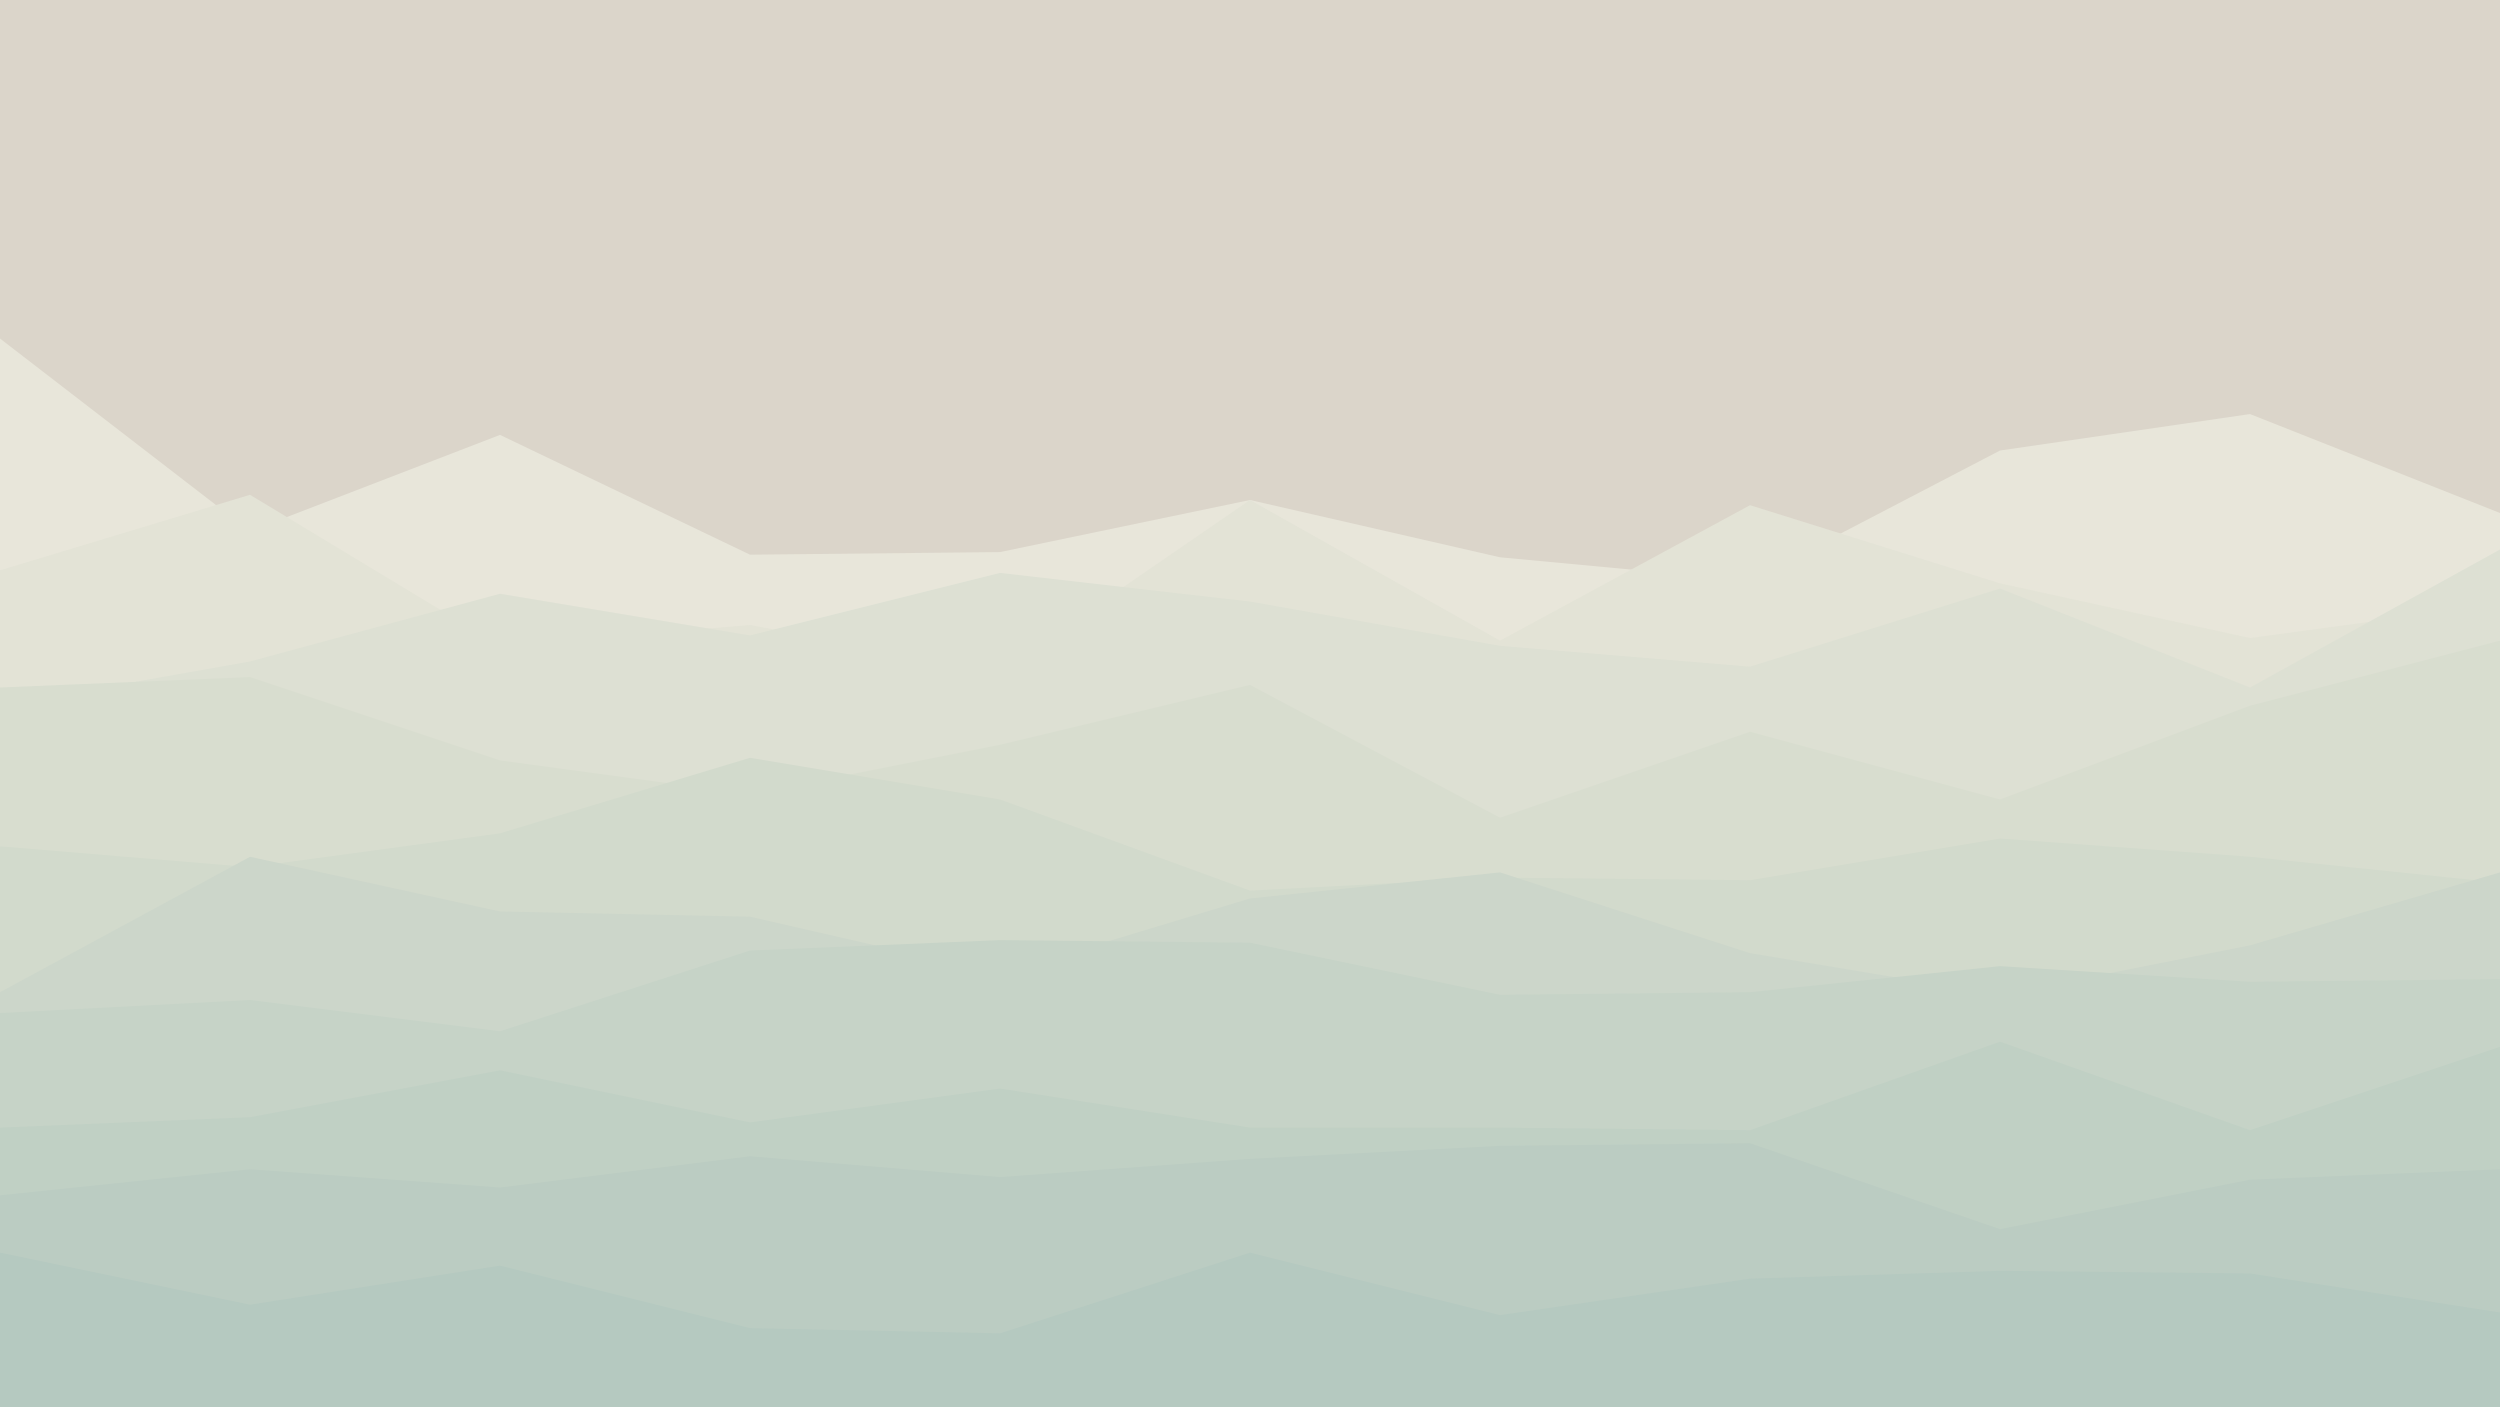
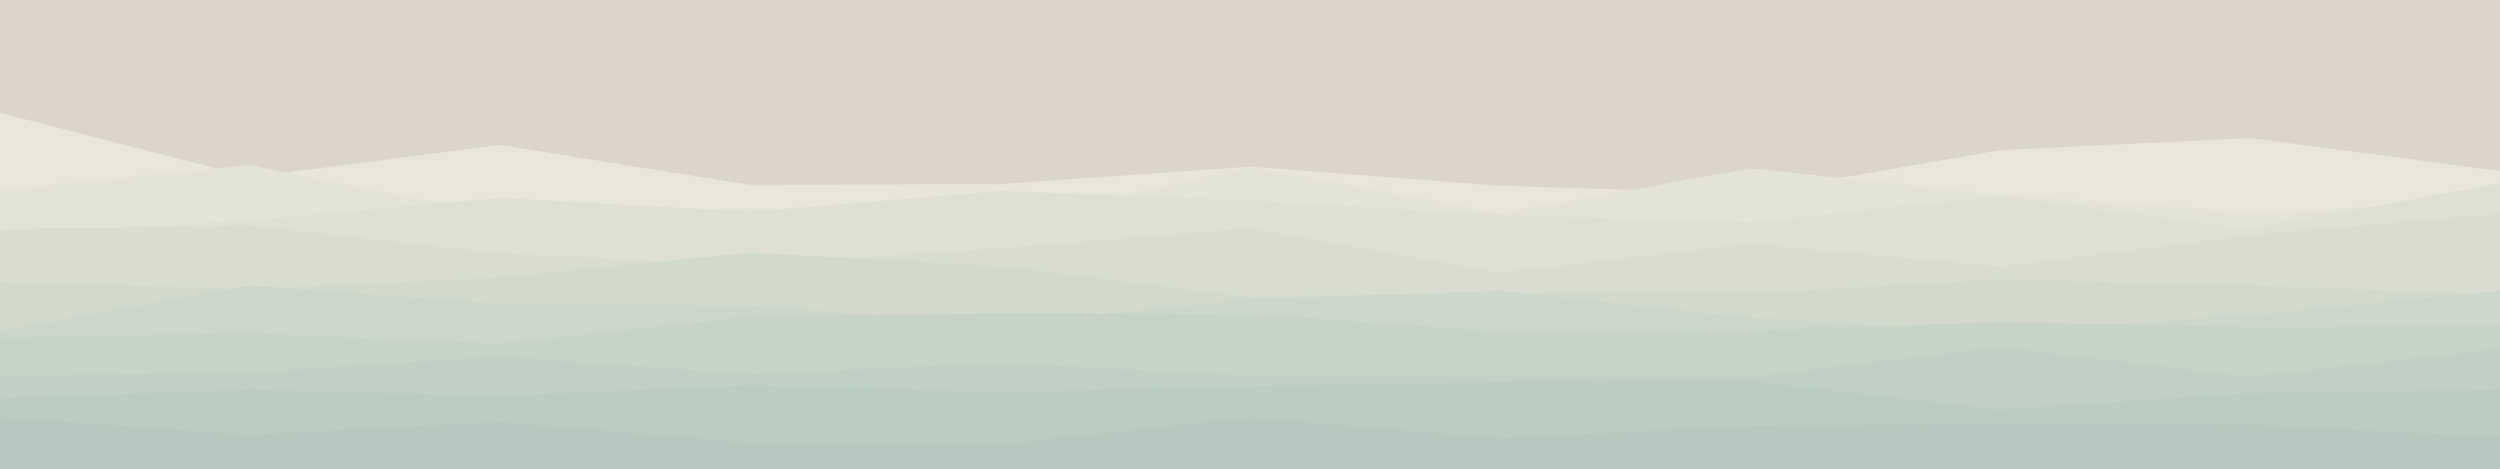
- <svg xmlns="http://www.w3.org/2000/svg" id="visual" viewBox="0 0 960 540" width="960" height="540" version="1.1">
+ <svg xmlns="http://www.w3.org/2000/svg" id="visual" viewBox="0 0 960 540" width="960" height="180" preserveAspectRatio="none" version="1.1">
  <rect x="0" y="0" width="960" height="540" fill="#DBD5CA" />
  <path d="M0 130L96 204L192 167L288 213L384 212L480 192L576 214L672 223L768 173L864 159L960 197L960 541L864 541L768 541L672 541L576 541L480 541L384 541L288 541L192 541L96 541L0 541Z" fill="#e8e6da" />
  <path d="M0 219L96 190L192 248L288 240L384 258L480 192L576 246L672 194L768 224L864 245L960 232L960 541L864 541L768 541L672 541L576 541L480 541L384 541L288 541L192 541L96 541L0 541Z" fill="#e3e3d6" />
  <path d="M0 271L96 254L192 228L288 244L384 220L480 231L576 248L672 256L768 226L864 264L960 211L960 541L864 541L768 541L672 541L576 541L480 541L384 541L288 541L192 541L96 541L0 541Z" fill="#dde0d3" />
  <path d="M0 264L96 260L192 292L288 305L384 286L480 263L576 314L672 281L768 307L864 271L960 246L960 541L864 541L768 541L672 541L576 541L480 541L384 541L288 541L192 541L96 541L0 541Z" fill="#d8ddcf" />
  <path d="M0 325L96 333L192 320L288 291L384 307L480 342L576 337L672 338L768 322L864 329L960 339L960 541L864 541L768 541L672 541L576 541L480 541L384 541L288 541L192 541L96 541L0 541Z" fill="#d2dacc" />
  <path d="M0 381L96 329L192 350L288 352L384 374L480 345L576 335L672 366L768 382L864 363L960 335L960 541L864 541L768 541L672 541L576 541L480 541L384 541L288 541L192 541L96 541L0 541Z" fill="#ccd6ca" />
  <path d="M0 389L96 384L192 396L288 365L384 361L480 362L576 382L672 381L768 371L864 377L960 376L960 541L864 541L768 541L672 541L576 541L480 541L384 541L288 541L192 541L96 541L0 541Z" fill="#c6d3c7" />
  <path d="M0 433L96 429L192 411L288 431L384 418L480 433L576 433L672 434L768 400L864 434L960 402L960 541L864 541L768 541L672 541L576 541L480 541L384 541L288 541L192 541L96 541L0 541Z" fill="#c0d0c4" />
  <path d="M0 459L96 449L192 456L288 444L384 452L480 445L576 440L672 439L768 472L864 453L960 449L960 541L864 541L768 541L672 541L576 541L480 541L384 541L288 541L192 541L96 541L0 541Z" fill="#bbccc2" />
  <path d="M0 481L96 501L192 486L288 510L384 512L480 481L576 505L672 491L768 488L864 489L960 504L960 541L864 541L768 541L672 541L576 541L480 541L384 541L288 541L192 541L96 541L0 541Z" fill="#b5c9c0" />
</svg>
